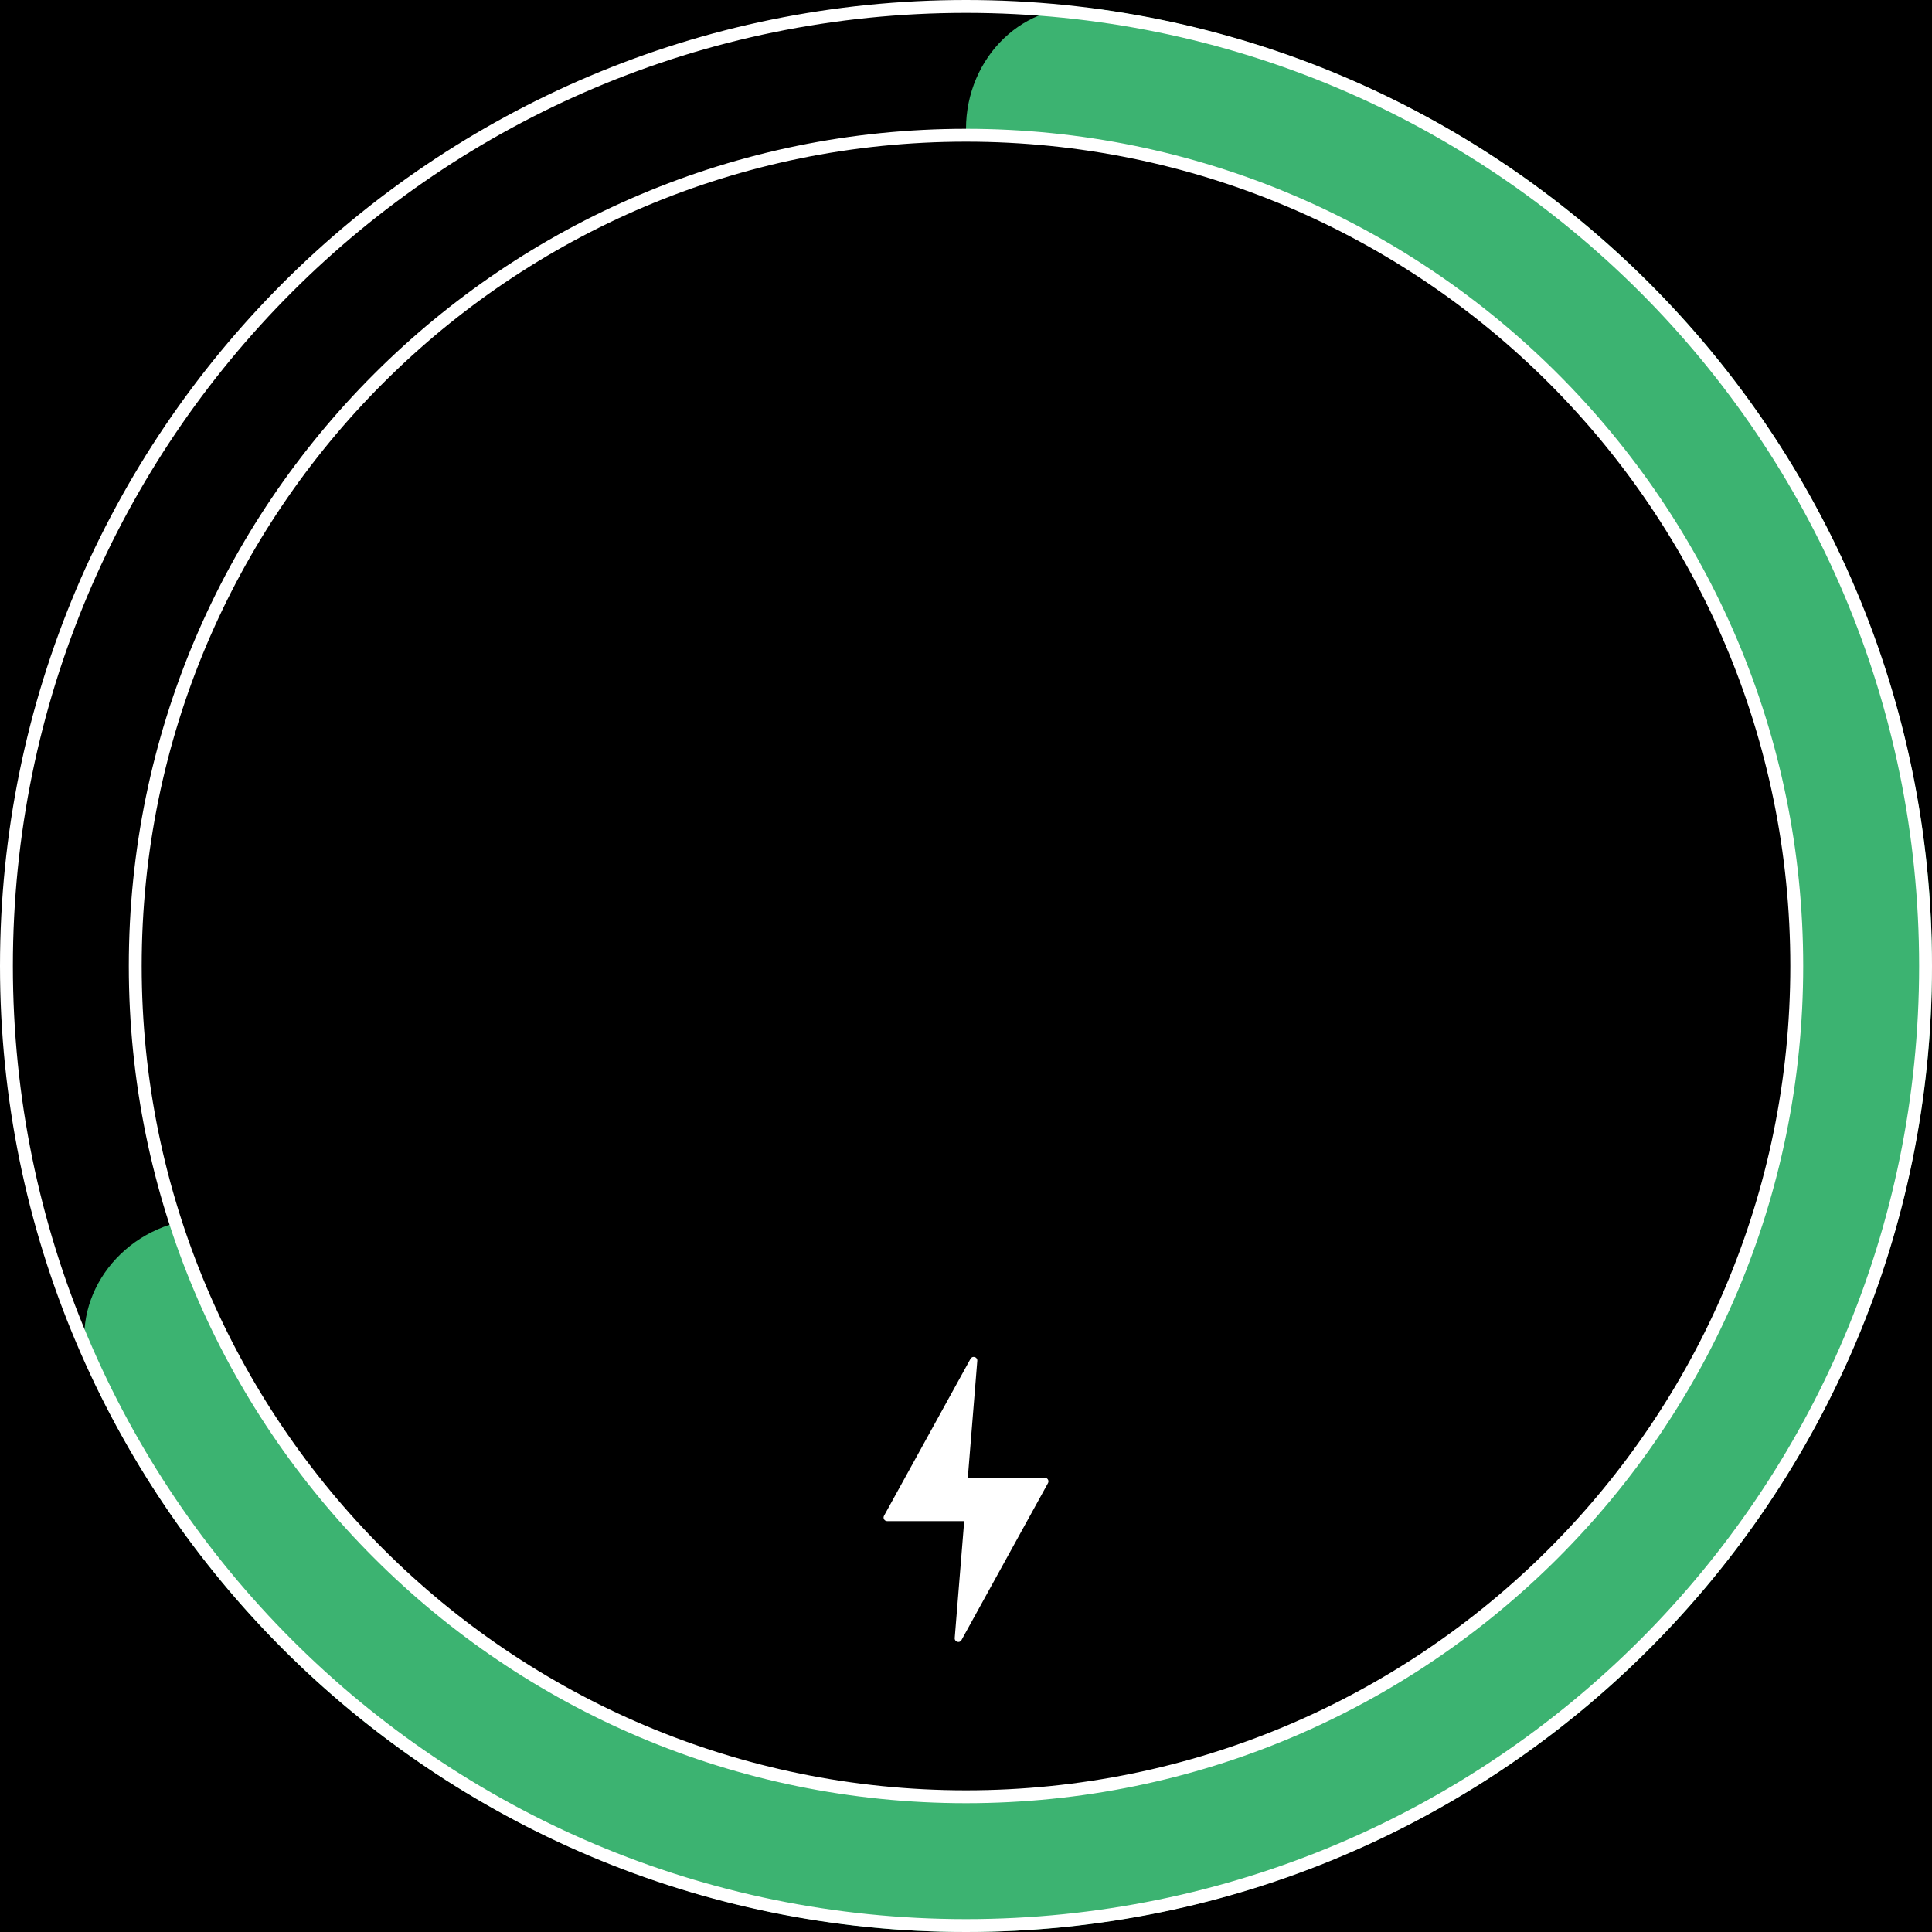
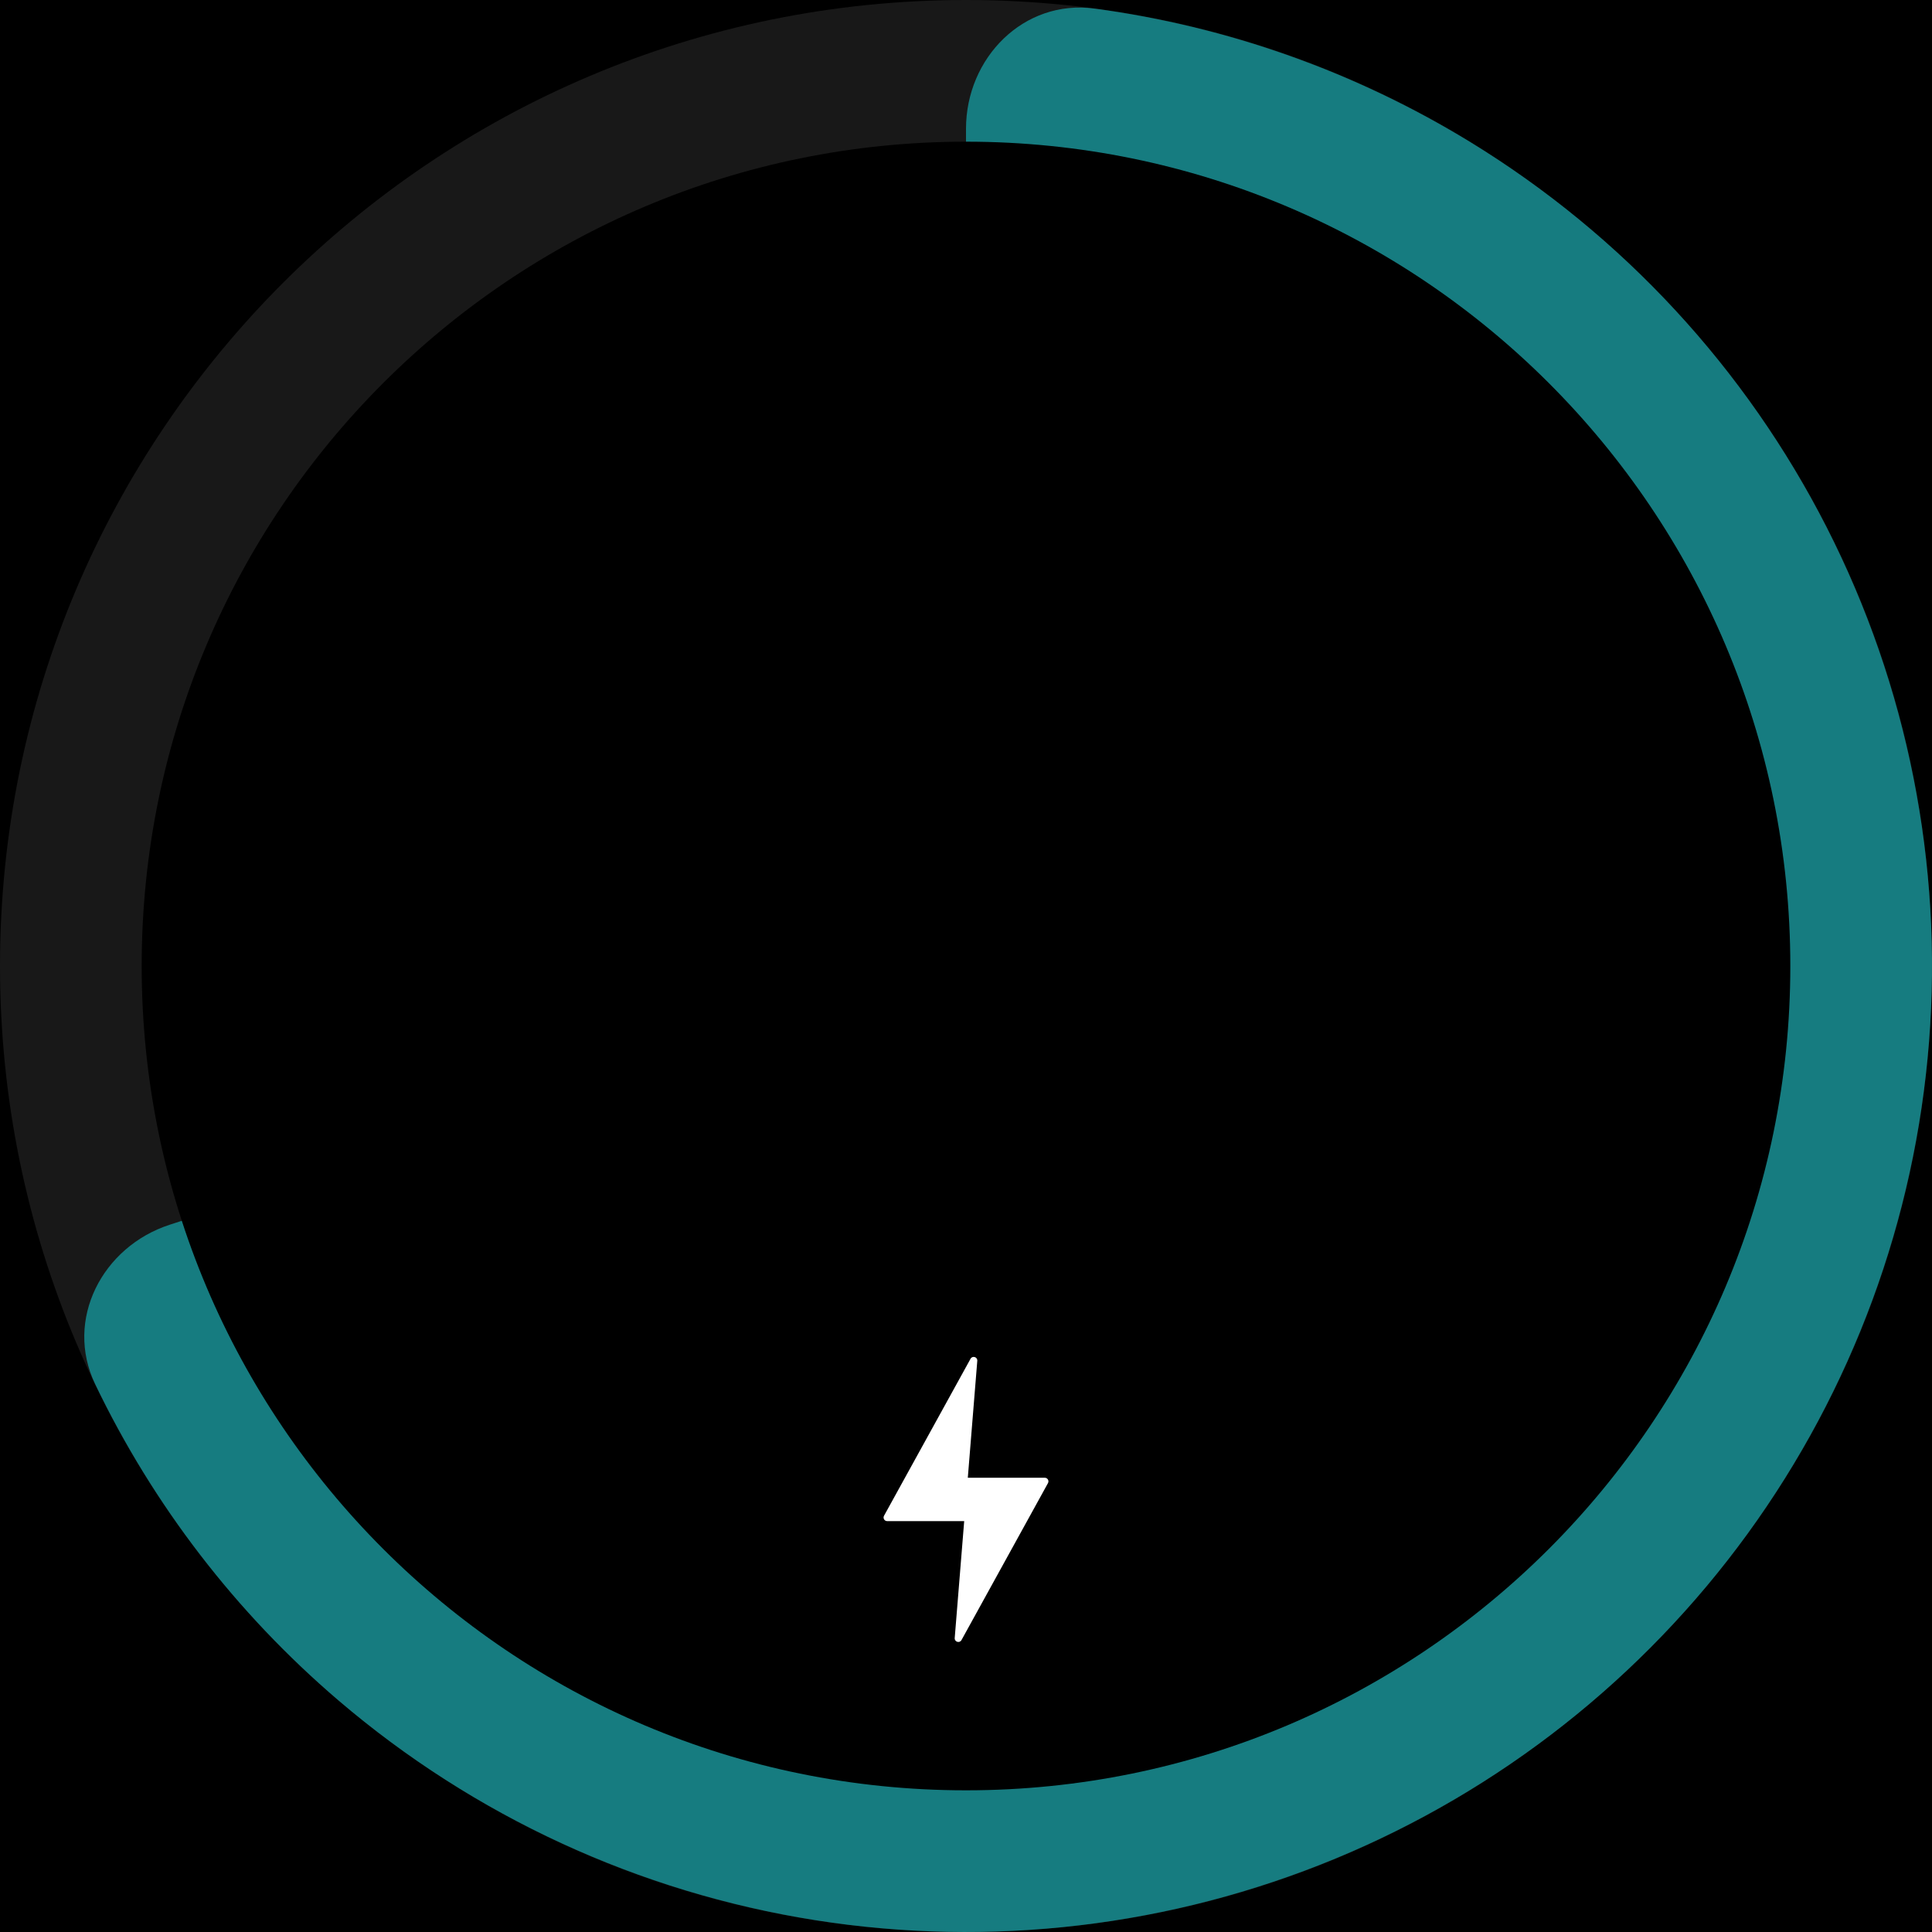
<svg xmlns="http://www.w3.org/2000/svg" width="300" height="300" viewBox="0 0 300 300" fill="none">
  <rect width="300" height="300" fill="black" />
-   <path d="M150 20C150 8.954 158.994 -0.137 169.941 1.331C190.581 4.1 210.494 11.147 228.375 22.104C251.962 36.558 271.092 57.253 283.651 81.901C296.21 106.55 301.708 134.191 299.538 161.769C297.367 189.347 287.613 215.788 271.353 238.168C255.092 260.548 232.96 277.996 207.403 288.582C181.845 299.168 153.858 302.481 126.535 298.153C99.212 293.826 73.618 282.027 52.583 264.061C36.637 250.442 23.781 233.681 14.77 214.906C9.99 204.948 15.858 193.586 26.363 190.172L136.18 154.49C144.421 151.813 150 144.134 150 135.469L150 20Z" fill="mediumseagreen" />
-   <circle cx="150" cy="150" r="149" stroke="white" stroke-width="2" />
-   <circle cx="150" cy="150" r="129" fill="black" stroke="white" stroke-width="2" />
+   <circle cx="150" cy="150" r="150" fill="#181818" />
+   <path d="M150 20C150 8.954 158.994 -0.137 169.941 1.331C190.581 4.1 210.494 11.147 228.375 22.104C251.962 36.558 271.092 57.253 283.651 81.901C296.21 106.55 301.708 134.191 299.538 161.769C297.367 189.347 287.613 215.788 271.353 238.168C255.092 260.548 232.96 277.996 207.403 288.582C181.845 299.168 153.858 302.481 126.535 298.153C99.212 293.826 73.618 282.027 52.583 264.061C36.637 250.442 23.781 233.681 14.77 214.906C9.99 204.948 15.858 193.586 26.363 190.172L136.18 154.49C144.421 151.813 150 144.134 150 135.469L150 20Z" fill="#167c80" />
+   <circle cx="150" cy="150" r="128" fill="black" />
  <path d="M162.73 230.297L149.298 254.672C149.006 255.202 148.199 254.959 148.247 254.357L149.72 236.199L137.762 236.199C137.336 236.199 137.064 235.742 137.27 235.367L150.703 210.992C150.995 210.462 151.802 210.705 151.753 211.307L150.281 229.465L162.238 229.465C162.665 229.465 162.935 229.922 162.73 230.297Z" fill="white" />
</svg>
